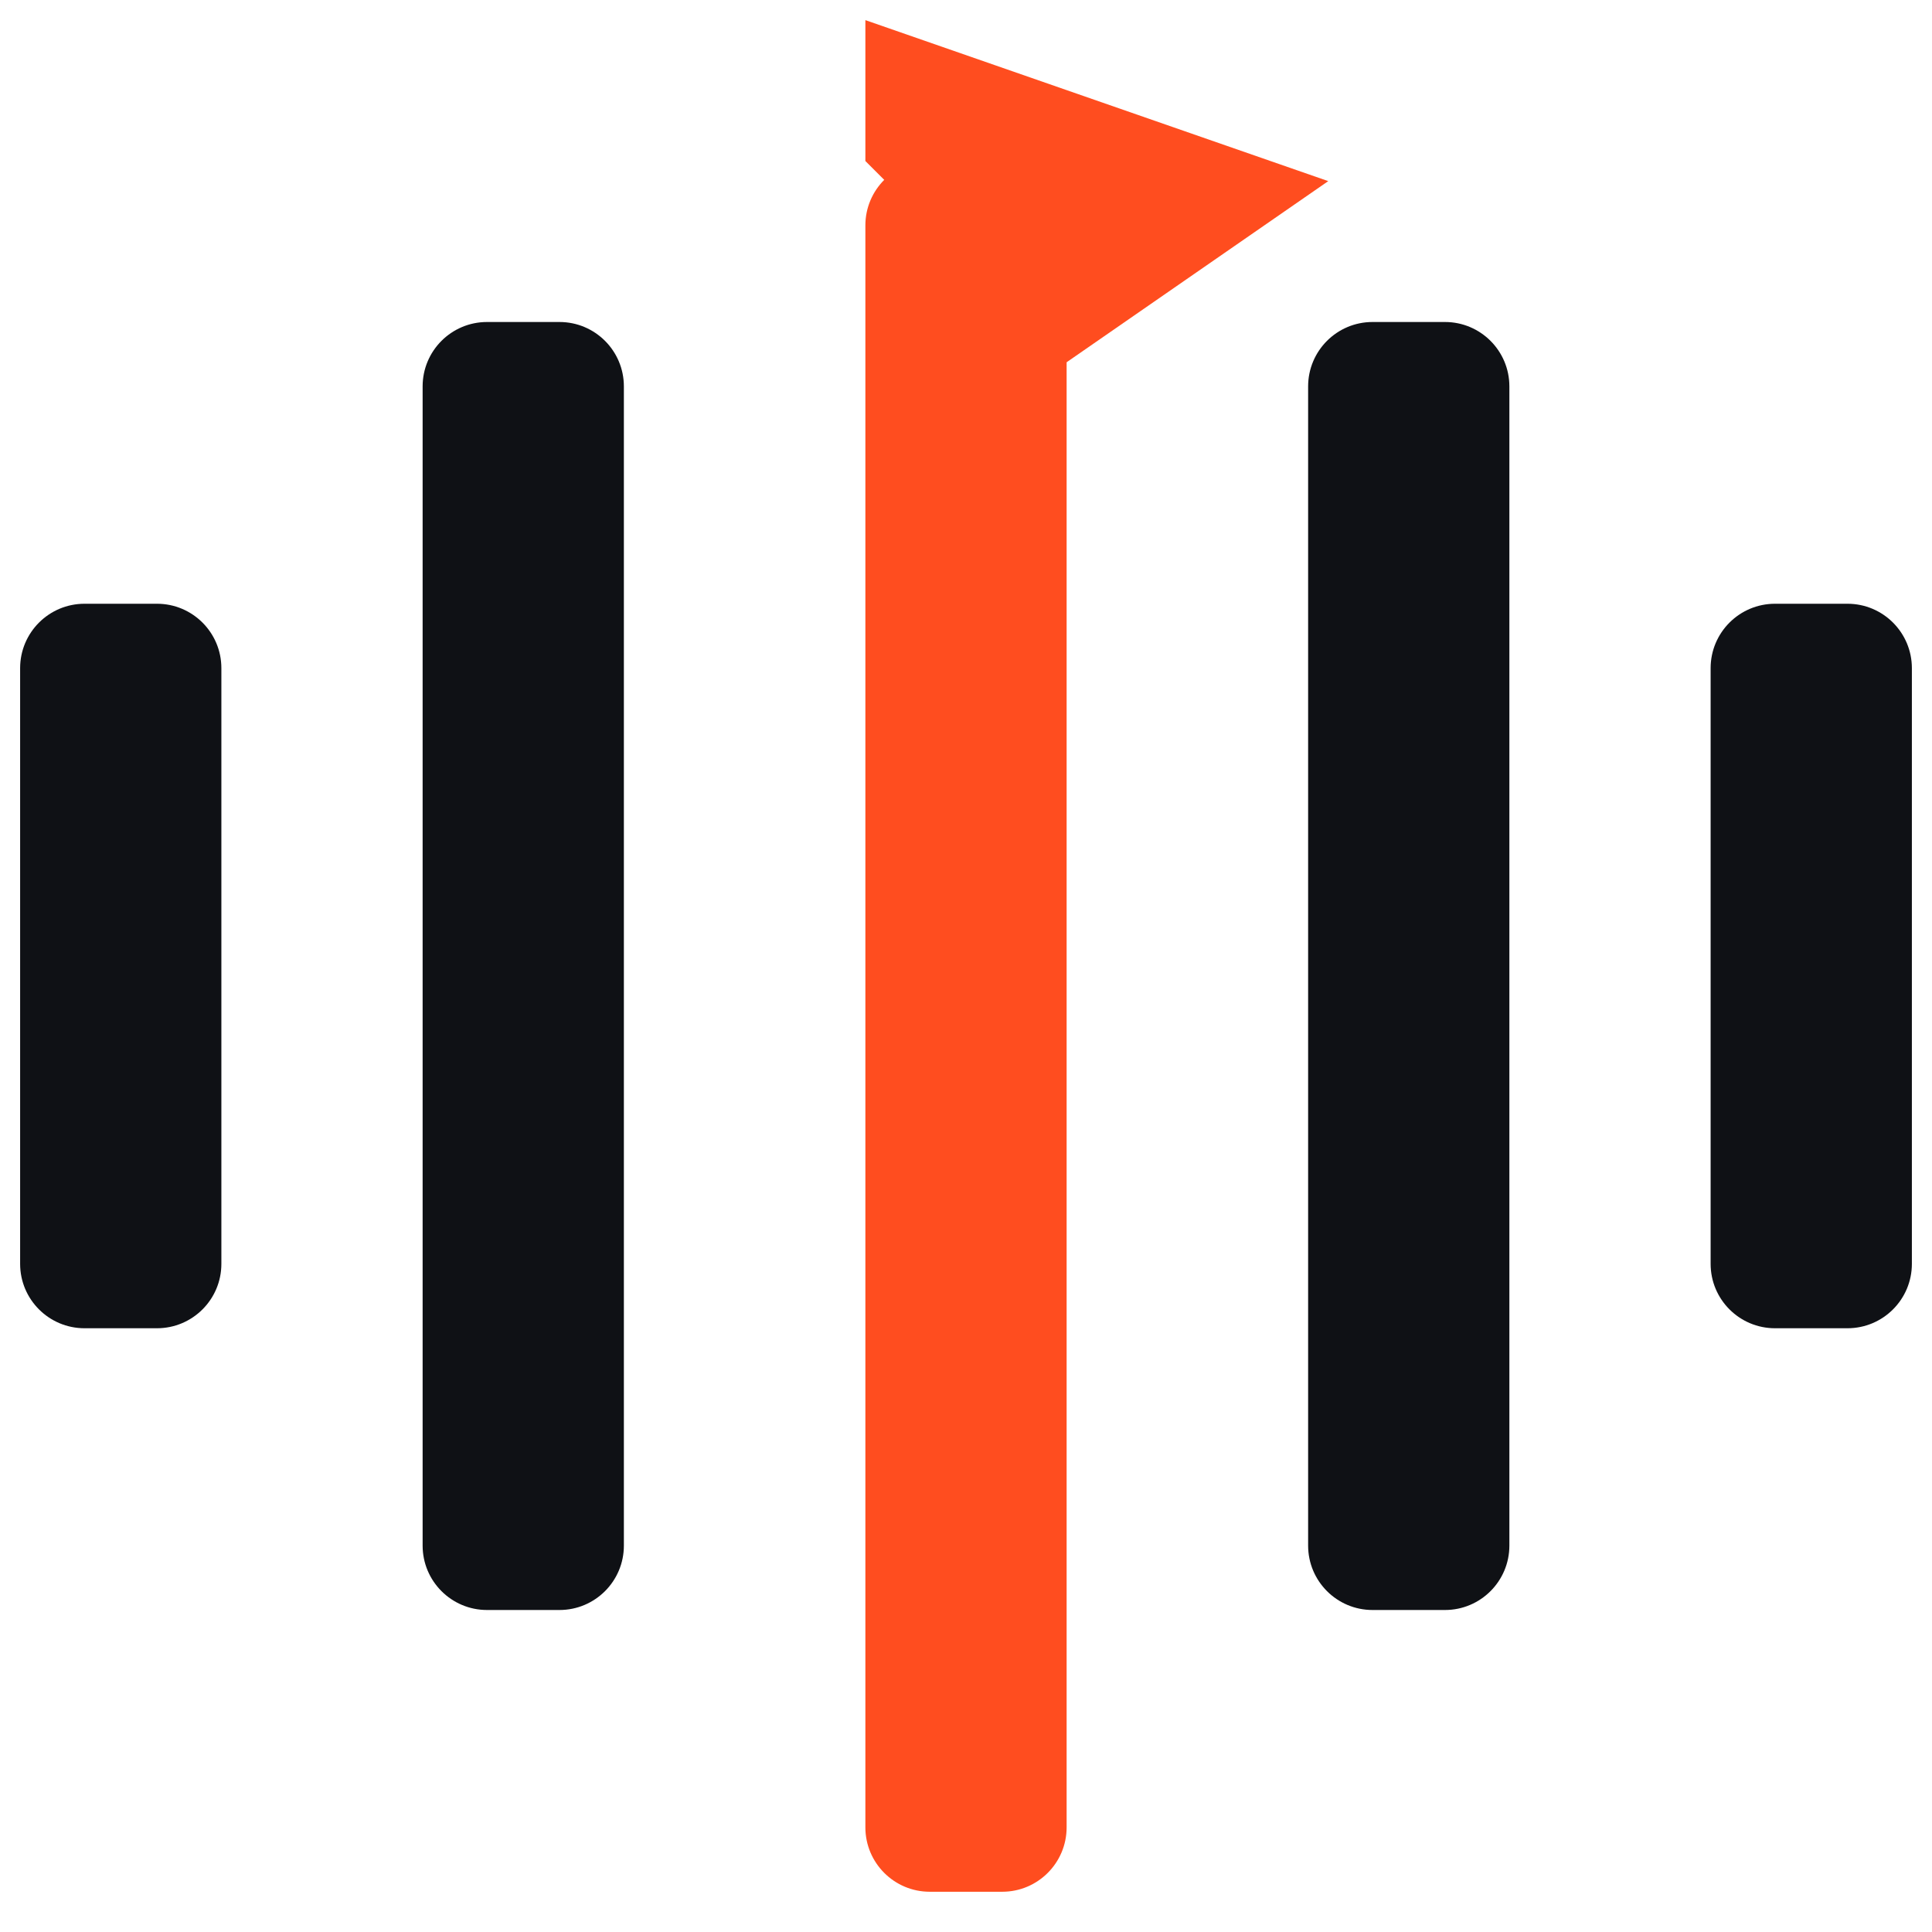
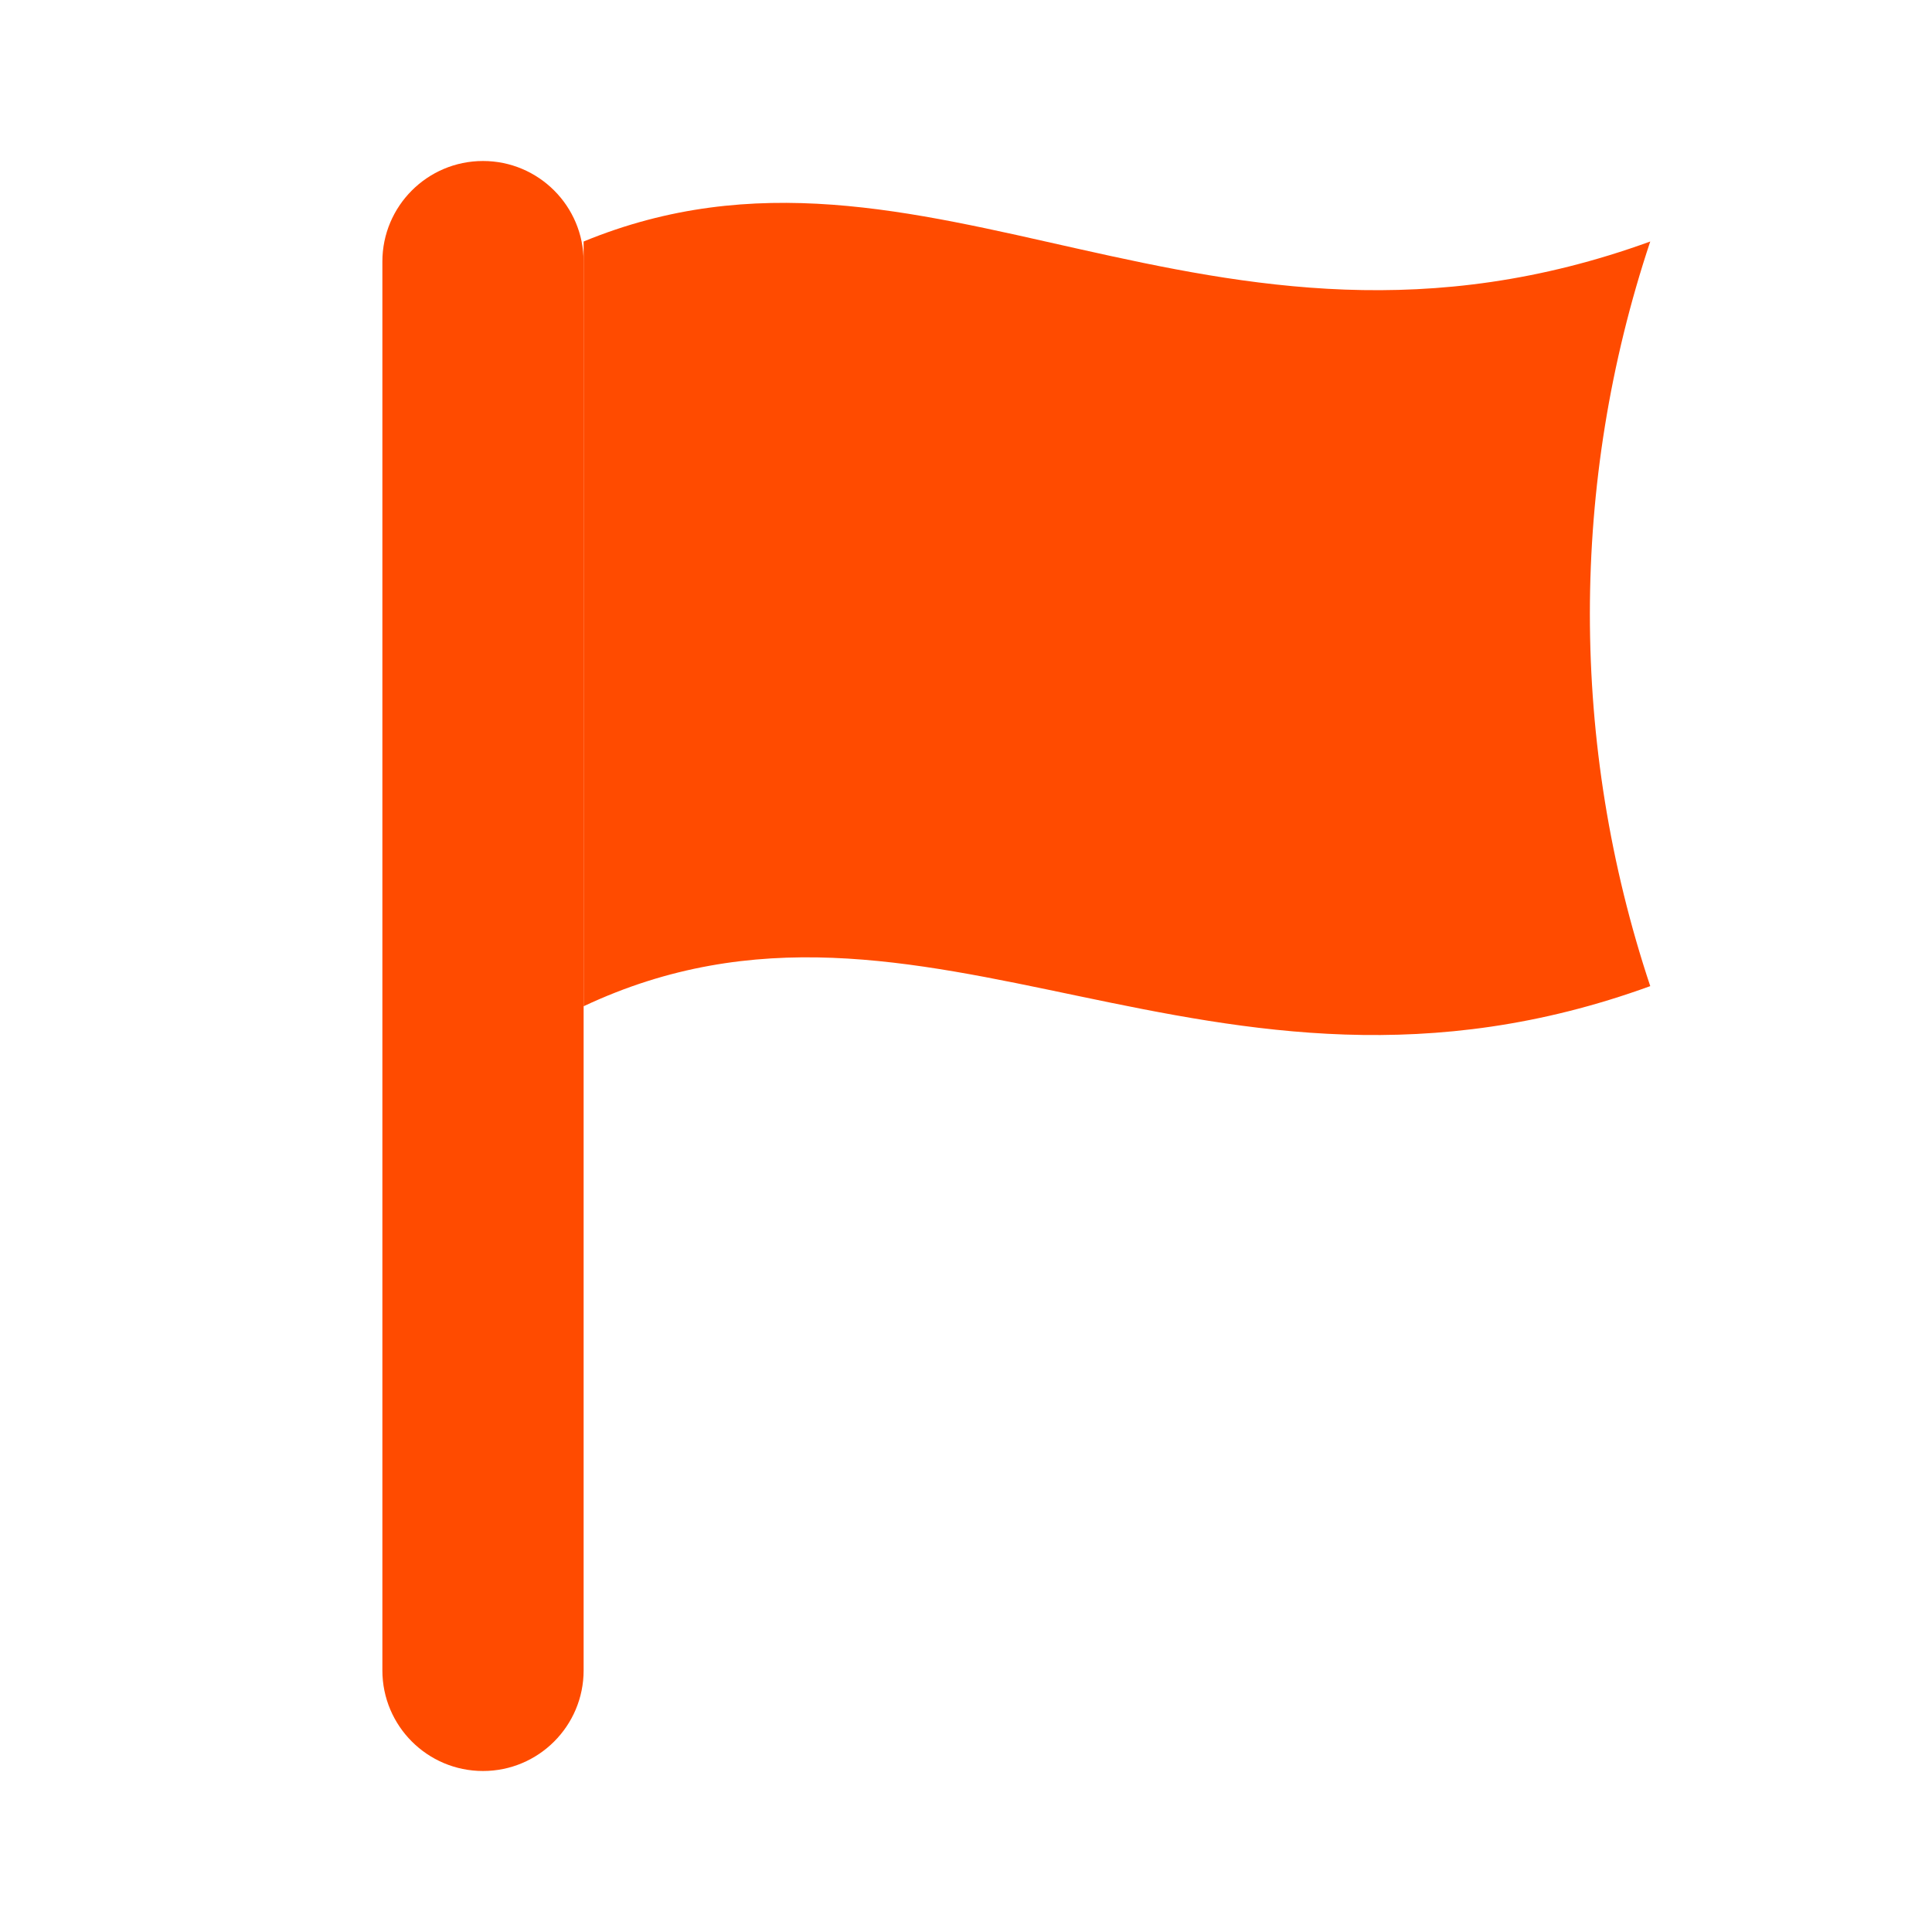
<svg xmlns="http://www.w3.org/2000/svg" viewBox="0 0 48 48" fill="none" role="img" aria-label="FixFlags">
-   <rect x="0.5" y="15" width="5" height="18" rx="1.6" fill="#0F1115" />
-   <rect x="10.5" y="8" width="5" height="32" rx="1.6" fill="#0F1115" />
-   <rect x="32.5" y="8" width="5" height="32" rx="1.6" fill="#0F1115" />
-   <rect x="42.5" y="15" width="5" height="18" rx="1.6" fill="#0F1115" />
-   <rect x="21.5" y="4" width="5" height="43" rx="1.6" fill="#FF4D1F" />
-   <path d="M21.5 4 L21.5 0.5 L33 4.5 L26.5 9 Z" fill="#FF4D1F" />
+   <rect x="9.5" y="4" width="5" height="40" rx="2.5" fill="#FF4B00" />
+   <path d="M14.5 6C23 2.5 30 10 41 6C39 12 39 18.5 41 24.5C30 28.5 23 21 14.5 25Z" fill="#FF4B00" />
</svg>
